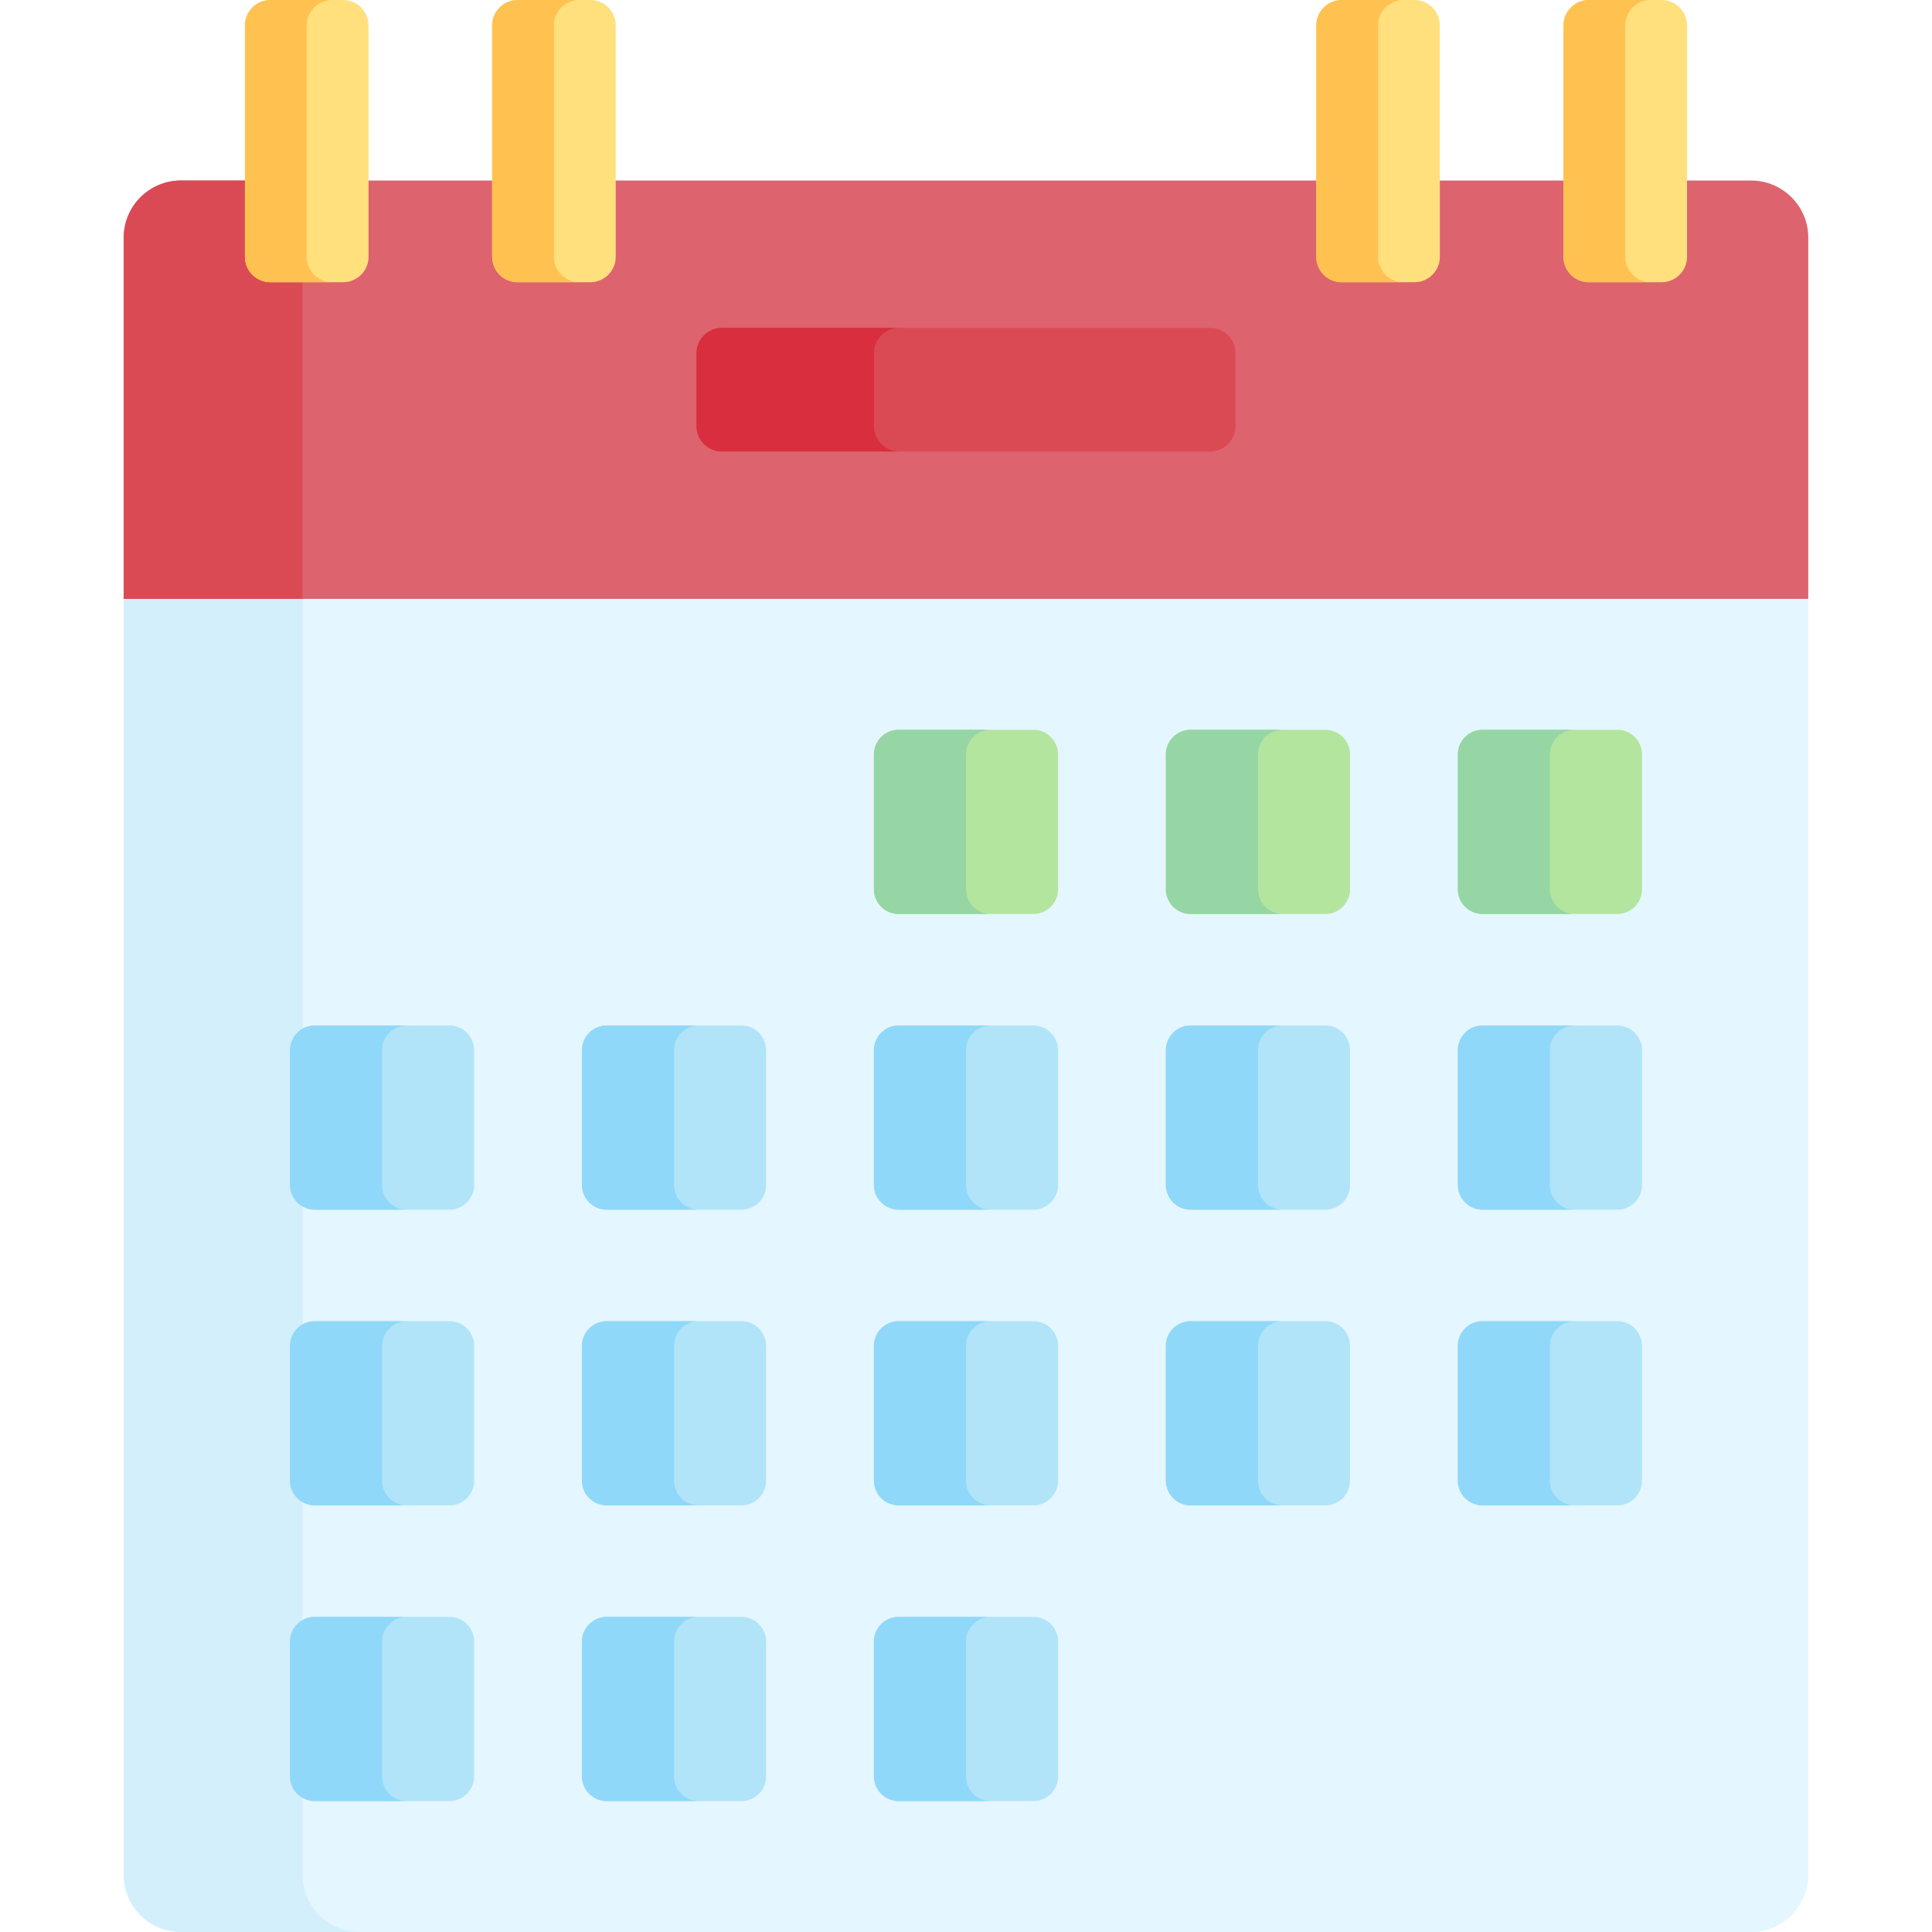
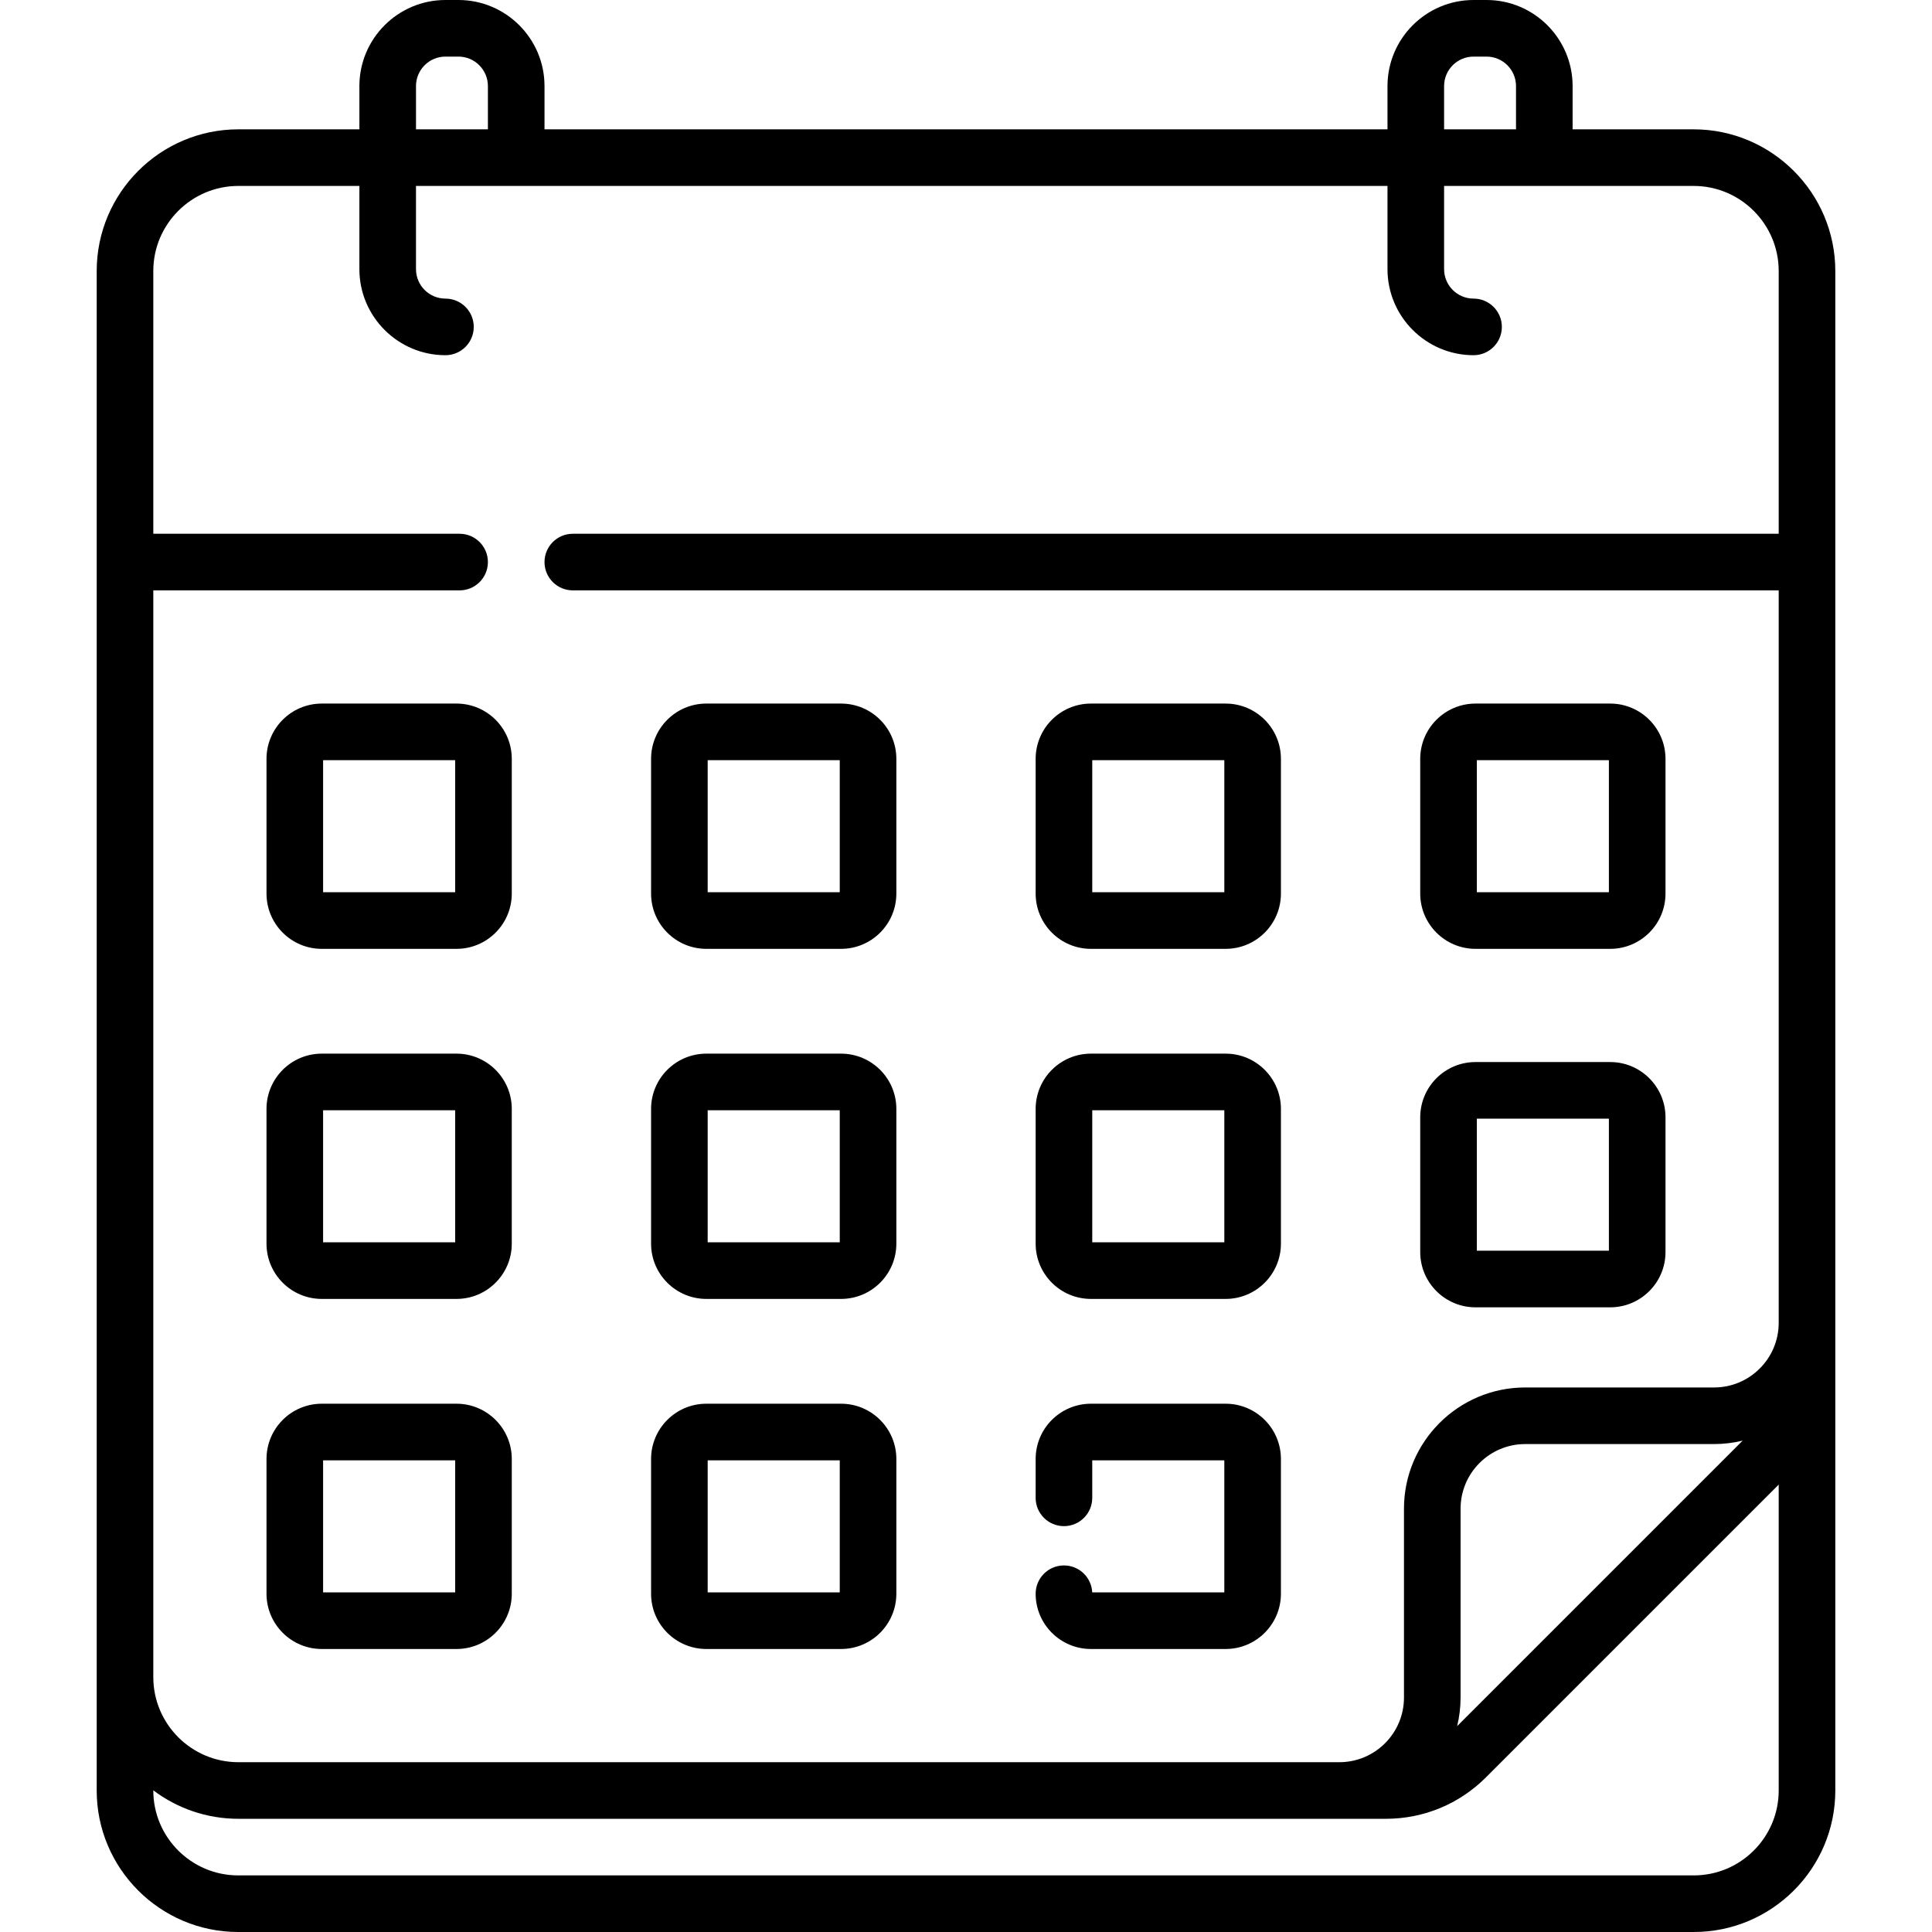
- <svg xmlns="http://www.w3.org/2000/svg" id="Capa_1" enable-background="new 0 0 512 512" height="512" viewBox="0 0 512 512" width="512">
+ <svg xmlns="http://www.w3.org/2000/svg" id="Capa_1" enable-background="new 0 0 512 512" height="30" viewBox="0 0 512 512" width="30">
  <g>
-     <path d="m465.085 146.14h-419.628l-12.67 12.561v338.138c0 8.373 6.788 15.161 15.161 15.161h416.104c8.373 0 15.161-6.788 15.161-15.161v-338.138z" fill="#e4f6ff" />
-     <path d="m80.175 496.839v-338.138l12.67-12.561h-47.388l-12.67 12.561v338.138c0 8.373 6.788 15.161 15.161 15.161h47.388c-8.373 0-15.161-6.788-15.161-15.161z" fill="#d3effb" />
-     <path d="m428.594 193.401h-35.698c-3.622 0-6.558 2.936-6.558 6.558v35.698c0 3.622 2.936 6.558 6.558 6.558h35.698c3.622 0 6.558-2.936 6.558-6.558v-35.698c0-3.622-2.936-6.558-6.558-6.558z" fill="#b3e59f" />
-     <path d="m351.222 193.401h-35.698c-3.622 0-6.558 2.936-6.558 6.558v35.698c0 3.622 2.936 6.558 6.558 6.558h35.698c3.622 0 6.558-2.936 6.558-6.558v-35.698c-.001-3.622-2.937-6.558-6.558-6.558z" fill="#b3e59f" />
-     <path d="m273.849 193.401h-35.698c-3.622 0-6.558 2.936-6.558 6.558v35.698c0 3.622 2.936 6.558 6.558 6.558h35.698c3.622 0 6.558-2.936 6.558-6.558v-35.698c0-3.622-2.936-6.558-6.558-6.558z" fill="#b3e59f" />
-     <g fill="#b1e4f9">
-       <path d="m119.104 271.763h-35.698c-3.622 0-6.558 2.936-6.558 6.558v35.698c0 3.622 2.936 6.558 6.558 6.558h35.698c3.622 0 6.558-2.936 6.558-6.558v-35.699c0-3.621-2.936-6.557-6.558-6.557z" />
-       <path d="m428.594 271.763h-35.698c-3.622 0-6.558 2.936-6.558 6.558v35.698c0 3.622 2.936 6.558 6.558 6.558h35.698c3.622 0 6.558-2.936 6.558-6.558v-35.699c0-3.621-2.936-6.557-6.558-6.557z" />
-       <path d="m351.222 271.763h-35.698c-3.622 0-6.558 2.936-6.558 6.558v35.698c0 3.622 2.936 6.558 6.558 6.558h35.698c3.622 0 6.558-2.936 6.558-6.558v-35.699c-.001-3.621-2.937-6.557-6.558-6.557z" />
-       <path d="m273.849 271.763h-35.698c-3.622 0-6.558 2.936-6.558 6.558v35.698c0 3.622 2.936 6.558 6.558 6.558h35.698c3.622 0 6.558-2.936 6.558-6.558v-35.699c0-3.621-2.936-6.557-6.558-6.557z" />
-       <path d="m196.477 271.763h-35.698c-3.622 0-6.558 2.936-6.558 6.558v35.698c0 3.622 2.936 6.558 6.558 6.558h35.698c3.622 0 6.558-2.936 6.558-6.558v-35.699c-.001-3.621-2.936-6.557-6.558-6.557z" />
-       <path d="m119.104 350.125h-35.698c-3.622 0-6.558 2.936-6.558 6.558v35.698c0 3.622 2.936 6.558 6.558 6.558h35.698c3.622 0 6.558-2.936 6.558-6.558v-35.698c0-3.622-2.936-6.558-6.558-6.558z" />
-       <path d="m428.594 350.125h-35.698c-3.622 0-6.558 2.936-6.558 6.558v35.698c0 3.622 2.936 6.558 6.558 6.558h35.698c3.622 0 6.558-2.936 6.558-6.558v-35.698c0-3.622-2.936-6.558-6.558-6.558z" />
-       <path d="m351.222 350.125h-35.698c-3.622 0-6.558 2.936-6.558 6.558v35.698c0 3.622 2.936 6.558 6.558 6.558h35.698c3.622 0 6.558-2.936 6.558-6.558v-35.698c-.001-3.622-2.937-6.558-6.558-6.558z" />
-       <path d="m273.849 350.125h-35.698c-3.622 0-6.558 2.936-6.558 6.558v35.698c0 3.622 2.936 6.558 6.558 6.558h35.698c3.622 0 6.558-2.936 6.558-6.558v-35.698c0-3.622-2.936-6.558-6.558-6.558z" />
-       <path d="m196.477 350.125h-35.698c-3.622 0-6.558 2.936-6.558 6.558v35.698c0 3.622 2.936 6.558 6.558 6.558h35.698c3.622 0 6.558-2.936 6.558-6.558v-35.698c-.001-3.622-2.936-6.558-6.558-6.558z" />
-       <path d="m119.104 428.487h-35.698c-3.622 0-6.558 2.936-6.558 6.558v35.698c0 3.622 2.936 6.558 6.558 6.558h35.698c3.622 0 6.558-2.936 6.558-6.558v-35.698c0-3.622-2.936-6.558-6.558-6.558z" />
-       <path d="m273.849 428.487h-35.698c-3.622 0-6.558 2.936-6.558 6.558v35.698c0 3.622 2.936 6.558 6.558 6.558h35.698c3.622 0 6.558-2.936 6.558-6.558v-35.698c0-3.622-2.936-6.558-6.558-6.558z" />
-       <path d="m196.477 428.487h-35.698c-3.622 0-6.558 2.936-6.558 6.558v35.698c0 3.622 2.936 6.558 6.558 6.558h35.698c3.622 0 6.558-2.936 6.558-6.558v-35.698c-.001-3.622-2.936-6.558-6.558-6.558z" />
-     </g>
-     <path d="m410.745 235.657v-35.698c0-3.622 2.936-6.558 6.558-6.558h-24.407c-3.622 0-6.558 2.936-6.558 6.558v35.698c0 3.622 2.936 6.558 6.558 6.558h24.407c-3.622-.001-6.558-2.937-6.558-6.558z" fill="#95d6a4" />
-     <path d="m333.373 235.657v-35.698c0-3.622 2.936-6.558 6.557-6.558h-24.407c-3.622 0-6.558 2.936-6.558 6.558v35.698c0 3.622 2.936 6.558 6.558 6.558h24.407c-3.622-.001-6.557-2.937-6.557-6.558z" fill="#95d6a4" />
-     <path d="m256 235.657v-35.698c0-3.622 2.936-6.558 6.558-6.558h-24.407c-3.621 0-6.557 2.936-6.557 6.558v35.698c0 3.622 2.936 6.558 6.557 6.558h24.407c-3.622-.001-6.558-2.937-6.558-6.558z" fill="#95d6a4" />
-     <path d="m101.255 314.019v-35.699c0-3.622 2.936-6.558 6.558-6.558h-24.407c-3.622 0-6.558 2.936-6.558 6.558v35.698c0 3.622 2.936 6.558 6.558 6.558h24.407c-3.622 0-6.558-2.936-6.558-6.557z" fill="#90d8f9" />
-     <path d="m410.745 314.019v-35.699c0-3.622 2.936-6.558 6.558-6.558h-24.407c-3.622 0-6.558 2.936-6.558 6.558v35.698c0 3.622 2.936 6.558 6.558 6.558h24.407c-3.622 0-6.558-2.936-6.558-6.557z" fill="#90d8f9" />
-     <path d="m333.373 314.019v-35.699c0-3.622 2.936-6.558 6.557-6.558h-24.407c-3.622 0-6.558 2.936-6.558 6.558v35.698c0 3.622 2.936 6.558 6.558 6.558h24.407c-3.622 0-6.557-2.936-6.557-6.557z" fill="#90d8f9" />
-     <path d="m256 314.019v-35.699c0-3.622 2.936-6.558 6.558-6.558h-24.407c-3.621 0-6.557 2.936-6.557 6.558v35.698c0 3.622 2.936 6.558 6.557 6.558h24.407c-3.622 0-6.558-2.936-6.558-6.557z" fill="#90d8f9" />
-     <path d="m178.627 314.019v-35.699c0-3.622 2.936-6.558 6.558-6.558h-24.407c-3.622 0-6.558 2.936-6.558 6.558v35.698c0 3.622 2.936 6.558 6.558 6.558h24.407c-3.621 0-6.558-2.936-6.558-6.557z" fill="#90d8f9" />
-     <path d="m101.255 392.381v-35.698c0-3.622 2.936-6.558 6.558-6.558h-24.407c-3.622 0-6.558 2.936-6.558 6.558v35.698c0 3.622 2.936 6.558 6.558 6.558h24.407c-3.622-.001-6.558-2.937-6.558-6.558z" fill="#90d8f9" />
-     <path d="m410.745 392.381v-35.698c0-3.622 2.936-6.558 6.558-6.558h-24.407c-3.622 0-6.558 2.936-6.558 6.558v35.698c0 3.622 2.936 6.558 6.558 6.558h24.407c-3.622-.001-6.558-2.937-6.558-6.558z" fill="#90d8f9" />
-     <path d="m333.373 392.381v-35.698c0-3.622 2.936-6.558 6.557-6.558h-24.407c-3.622 0-6.558 2.936-6.558 6.558v35.698c0 3.622 2.936 6.558 6.558 6.558h24.407c-3.622-.001-6.557-2.937-6.557-6.558z" fill="#90d8f9" />
-     <path d="m256 392.381v-35.698c0-3.622 2.936-6.558 6.558-6.558h-24.407c-3.621 0-6.557 2.936-6.557 6.558v35.698c0 3.622 2.936 6.558 6.557 6.558h24.407c-3.622-.001-6.558-2.937-6.558-6.558z" fill="#90d8f9" />
-     <path d="m178.627 392.381v-35.698c0-3.622 2.936-6.558 6.558-6.558h-24.407c-3.622 0-6.558 2.936-6.558 6.558v35.698c0 3.622 2.936 6.558 6.558 6.558h24.407c-3.621-.001-6.558-2.937-6.558-6.558z" fill="#90d8f9" />
-     <path d="m101.255 470.743v-35.698c0-3.622 2.936-6.558 6.558-6.558h-24.407c-3.622 0-6.558 2.936-6.558 6.558v35.698c0 3.622 2.936 6.558 6.558 6.558h24.407c-3.622-.001-6.558-2.937-6.558-6.558z" fill="#90d8f9" />
-     <path d="m256 470.743v-35.698c0-3.622 2.936-6.558 6.558-6.558h-24.407c-3.621 0-6.557 2.936-6.557 6.558v35.698c0 3.622 2.936 6.558 6.557 6.558h24.407c-3.622-.001-6.558-2.937-6.558-6.558z" fill="#90d8f9" />
-     <path d="m178.627 470.743v-35.698c0-3.622 2.936-6.558 6.558-6.558h-24.407c-3.622 0-6.558 2.936-6.558 6.558v35.698c0 3.622 2.936 6.558 6.558 6.558h24.407c-3.621-.001-6.558-2.937-6.558-6.558z" fill="#90d8f9" />
-     <path d="m464.052 47.838h-16.965l-7.929 7.391h-17.17l-7.656-7.391h-32.755l-7.964 6.53h-16.998l-7.793-6.53h-185.644l-7.707 5.371h-18.028l-7.02-5.371h-32.755l-7.742 3.182h-21.119l-3.894-3.182h-16.965c-8.373 0-15.161 6.788-15.161 15.161v95.702h446.426v-95.702c0-8.374-6.787-15.161-15.161-15.161z" fill="#dd636e" />
-     <g>
-       <path d="m86.067 51.02h-17.26l-3.894-3.182h-16.965c-8.373 0-15.161 6.788-15.161 15.161v95.702h47.388v-95.702c0-4.878 2.313-9.206 5.892-11.979z" fill="#da4a54" />
-     </g>
-     <path d="m374.834 0h-19.27c-3.724 0-6.743 3.019-6.743 6.742v61.312c0 3.724 3.019 6.742 6.743 6.742h19.27c3.724 0 6.743-3.019 6.743-6.742v-61.312c0-3.723-3.019-6.742-6.743-6.742z" fill="#ffe07d" />
-     <path d="m440.344 0h-19.27c-3.724 0-6.743 3.019-6.743 6.742v61.312c0 3.724 3.019 6.742 6.743 6.742h19.27c3.724 0 6.743-3.019 6.743-6.742v-61.312c0-3.723-3.019-6.742-6.743-6.742z" fill="#ffe07d" />
-     <path d="m90.925 0h-19.27c-3.724 0-6.743 3.019-6.743 6.742v61.312c0 3.724 3.019 6.742 6.743 6.742h19.27c3.724 0 6.743-3.019 6.743-6.742v-61.312c0-3.723-3.019-6.742-6.743-6.742z" fill="#ffe07d" />
-     <path d="m156.435 0h-19.27c-3.724 0-6.743 3.019-6.743 6.742v61.312c0 3.724 3.019 6.742 6.743 6.742h19.27c3.724 0 6.743-3.019 6.743-6.742v-61.312c0-3.723-3.019-6.742-6.743-6.742z" fill="#ffe07d" />
-     <path d="m365.2 68.055v-61.313c0-3.724 3.019-6.742 6.743-6.742h-16.378c-3.724 0-6.743 3.019-6.743 6.742v61.312c0 3.724 3.019 6.742 6.743 6.742h16.378c-3.725.001-6.743-3.017-6.743-6.741z" fill="#ffc250" />
-     <path d="m430.71 68.055v-61.313c0-3.724 3.019-6.742 6.743-6.742h-16.378c-3.724 0-6.743 3.019-6.743 6.742v61.312c0 3.724 3.019 6.742 6.743 6.742h16.378c-3.724.001-6.743-3.017-6.743-6.741z" fill="#ffc250" />
-     <path d="m81.291 68.055v-61.313c0-3.723 3.018-6.742 6.742-6.742h-16.377c-3.724 0-6.743 3.019-6.743 6.742v61.312c0 3.724 3.019 6.742 6.743 6.742h16.378c-3.725.001-6.743-3.017-6.743-6.741z" fill="#ffc250" />
-     <path d="m146.801 68.055v-61.313c0-3.724 3.019-6.742 6.743-6.742h-16.378c-3.724 0-6.743 3.019-6.743 6.742v61.312c0 3.724 3.019 6.742 6.743 6.742h16.378c-3.724.001-6.743-3.017-6.743-6.741z" fill="#ffc250" />
-     <path d="m320.684 86.892h-129.367c-3.724 0-6.742 3.019-6.742 6.743v19.27c0 3.724 3.019 6.743 6.742 6.743h129.367c3.724 0 6.742-3.019 6.742-6.743v-19.27c0-3.725-3.019-6.743-6.742-6.743z" fill="#da4a54" />
-     <path d="m231.593 112.904v-19.27c0-3.724 3.019-6.743 6.742-6.743h-47.019c-3.724 0-6.742 3.019-6.742 6.743v19.27c0 3.724 3.019 6.743 6.742 6.743h47.019c-3.723 0-6.742-3.019-6.742-6.743z" fill="#d82e3d" />
+     <path d="m391.017 251.454h35.714c8.074 0 14.643-6.569 14.643-14.643v-35.714c0-8.074-6.569-14.643-14.643-14.643h-35.714c-8.074 0-14.643 6.569-14.643 14.643v35.714c0 8.074 6.569 14.643 14.643 14.643zm.357-50h35v35h-35zm-.357 145h35.714c8.074 0 14.643-6.569 14.643-14.643v-35.714c0-8.074-6.569-14.643-14.643-14.643h-35.714c-8.074 0-14.643 6.569-14.643 14.643v35.714c0 8.074 6.569 14.643 14.643 14.643zm.357-50h35v35h-35zm-102.273-45h35.714c8.074 0 14.643-6.569 14.643-14.643v-35.714c0-8.074-6.569-14.643-14.643-14.643h-35.714c-8.074 0-14.643 6.569-14.643 14.643v35.714c0 8.074 6.569 14.643 14.643 14.643zm.357-50h35v35h-35zm-168.475 170.546h-35.714c-8.074 0-14.643 6.569-14.643 14.643v35.714c0 8.074 6.569 14.643 14.643 14.643h35.714c8.074 0 14.643-6.569 14.643-14.643v-35.714c0-8.074-6.569-14.643-14.643-14.643zm-.357 50h-35v-35h35zm.357-235.546h-35.714c-8.074 0-14.643 6.569-14.643 14.643v35.714c0 8.074 6.569 14.643 14.643 14.643h35.714c8.074 0 14.643-6.569 14.643-14.643v-35.714c0-8.075-6.569-14.643-14.643-14.643zm-.357 50h-35v-35h35zm168.475 107.773h35.714c8.074 0 14.643-6.569 14.643-14.643v-35.714c0-8.074-6.569-14.643-14.643-14.643h-35.714c-8.074 0-14.643 6.569-14.643 14.643v35.714c0 8.074 6.569 14.643 14.643 14.643zm.357-50h35v35h-35zm159.365-259.953h-32.066v-11.467c0-12.576-10.231-22.807-22.807-22.807h-3.444c-12.575 0-22.806 10.231-22.806 22.807v11.467h-223.4v-11.467c0-12.576-10.231-22.807-22.807-22.807h-3.444c-12.576 0-22.807 10.231-22.807 22.807v11.467h-32.065c-20.705 0-37.55 16.845-37.55 37.55v402.676c0 20.678 16.822 37.5 37.5 37.5h385.748c20.678 0 37.5-16.822 37.5-37.5v-402.676c-.001-20.705-16.846-37.55-37.552-37.55zm-66.123-11.467c0-4.305 3.502-7.807 7.807-7.807h3.444c4.305 0 7.807 3.502 7.807 7.807v11.467h-19.058zm-272.457 0c0-4.305 3.502-7.807 7.807-7.807h3.444c4.305 0 7.807 3.502 7.807 7.807v11.467h-19.057v-11.467zm361.131 451.693c0 12.407-10.093 22.5-22.5 22.5h-385.748c-12.407 0-22.5-10.093-22.5-22.5v-.047c6.284 4.735 14.095 7.547 22.551 7.547h304.083c10.03 0 19.46-3.906 26.552-10.999l77.562-77.562zm-85.215-17.059c.588-2.427.908-4.958.908-7.563v-50.064c0-9.44 7.681-17.121 17.122-17.121h50.063c2.605 0 5.136-.32 7.563-.908zm85.215-315.987h-319.574c-4.142 0-7.5 3.358-7.5 7.5s3.358 7.5 7.5 7.5h319.574v194.118c0 9.441-7.681 17.122-17.122 17.122h-50.063c-17.712 0-32.122 14.41-32.122 32.121v50.064c0 9.441-7.681 17.122-17.121 17.122h-291.769c-12.434 0-22.55-10.116-22.55-22.551v-287.996h81.173c4.142 0 7.5-3.358 7.5-7.5s-3.358-7.5-7.5-7.5h-81.174v-69.63c0-12.434 10.116-22.55 22.55-22.55h32.066v22.052c0 12.576 10.231 22.807 22.807 22.807 4.142 0 7.5-3.358 7.5-7.5s-3.358-7.5-7.5-7.5c-4.305 0-7.807-3.502-7.807-7.807v-22.052h257.458v22.052c0 12.576 10.231 22.807 22.807 22.807 4.142 0 7.5-3.358 7.5-7.5s-3.358-7.5-7.5-7.5c-4.305 0-7.807-3.502-7.807-7.807v-22.052h66.124c12.434 0 22.55 10.116 22.55 22.55zm-350.391 137.773h-35.714c-8.074 0-14.643 6.569-14.643 14.643v35.714c0 8.074 6.569 14.643 14.643 14.643h35.714c8.074 0 14.643-6.569 14.643-14.643v-35.714c0-8.075-6.569-14.643-14.643-14.643zm-.357 50h-35v-35h35zm66.559-77.773h35.714c8.074 0 14.643-6.569 14.643-14.643v-35.714c0-8.074-6.569-14.643-14.643-14.643h-35.714c-8.074 0-14.643 6.569-14.643 14.643v35.714c0 8.074 6.569 14.643 14.643 14.643zm.357-50h35v35h-35zm101.907 220.546c-.186-3.977-3.469-7.143-7.492-7.143-4.142 0-7.5 3.358-7.5 7.5 0 8.074 6.569 14.643 14.643 14.643h35.714c8.074 0 14.643-6.569 14.643-14.643v-35.714c0-8.074-6.569-14.643-14.643-14.643h-35.714c-8.074 0-14.643 6.569-14.643 14.643v10.3c0 4.142 3.358 7.5 7.5 7.5s7.5-3.358 7.5-7.5v-9.943h35v35zm-102.264-77.773h35.714c8.074 0 14.643-6.569 14.643-14.643v-35.714c0-8.074-6.569-14.643-14.643-14.643h-35.714c-8.074 0-14.643 6.569-14.643 14.643v35.714c0 8.074 6.569 14.643 14.643 14.643zm.357-50h35v35h-35zm-.357 142.773h35.714c8.074 0 14.643-6.569 14.643-14.643v-35.714c0-8.074-6.569-14.643-14.643-14.643h-35.714c-8.074 0-14.643 6.569-14.643 14.643v35.714c0 8.074 6.569 14.643 14.643 14.643zm.357-50h35v35h-35z" />
  </g>
</svg>
